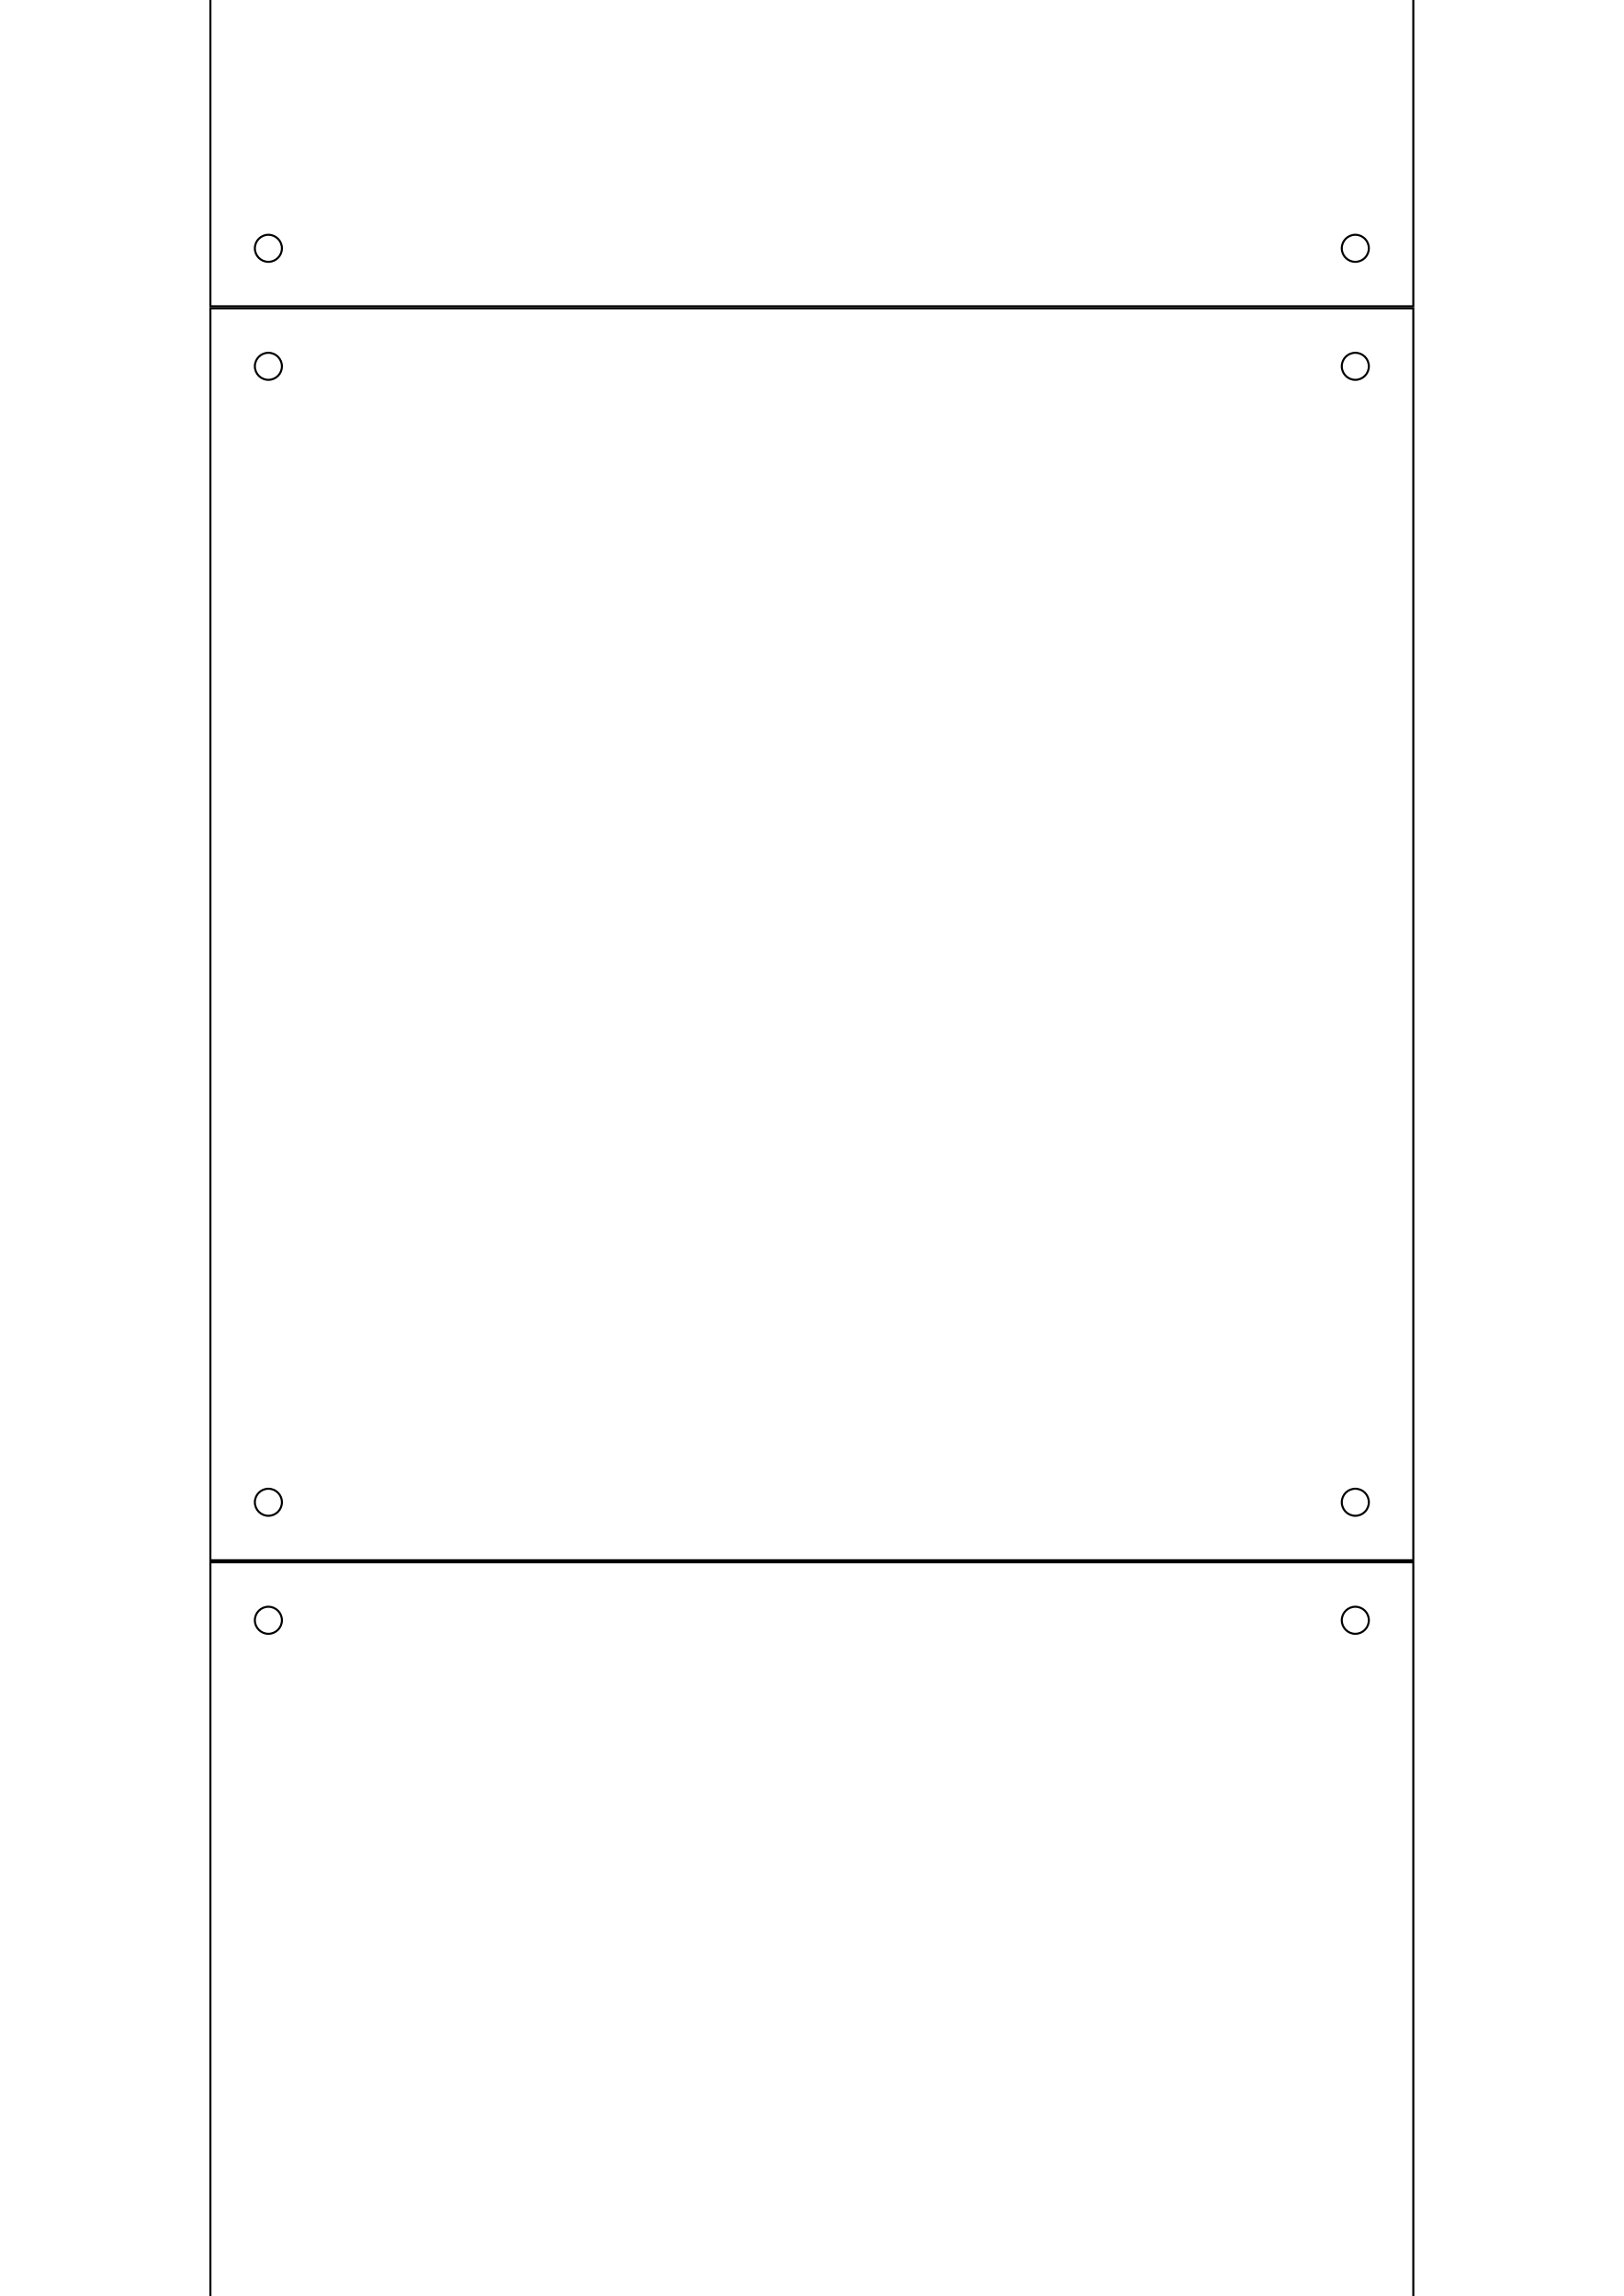
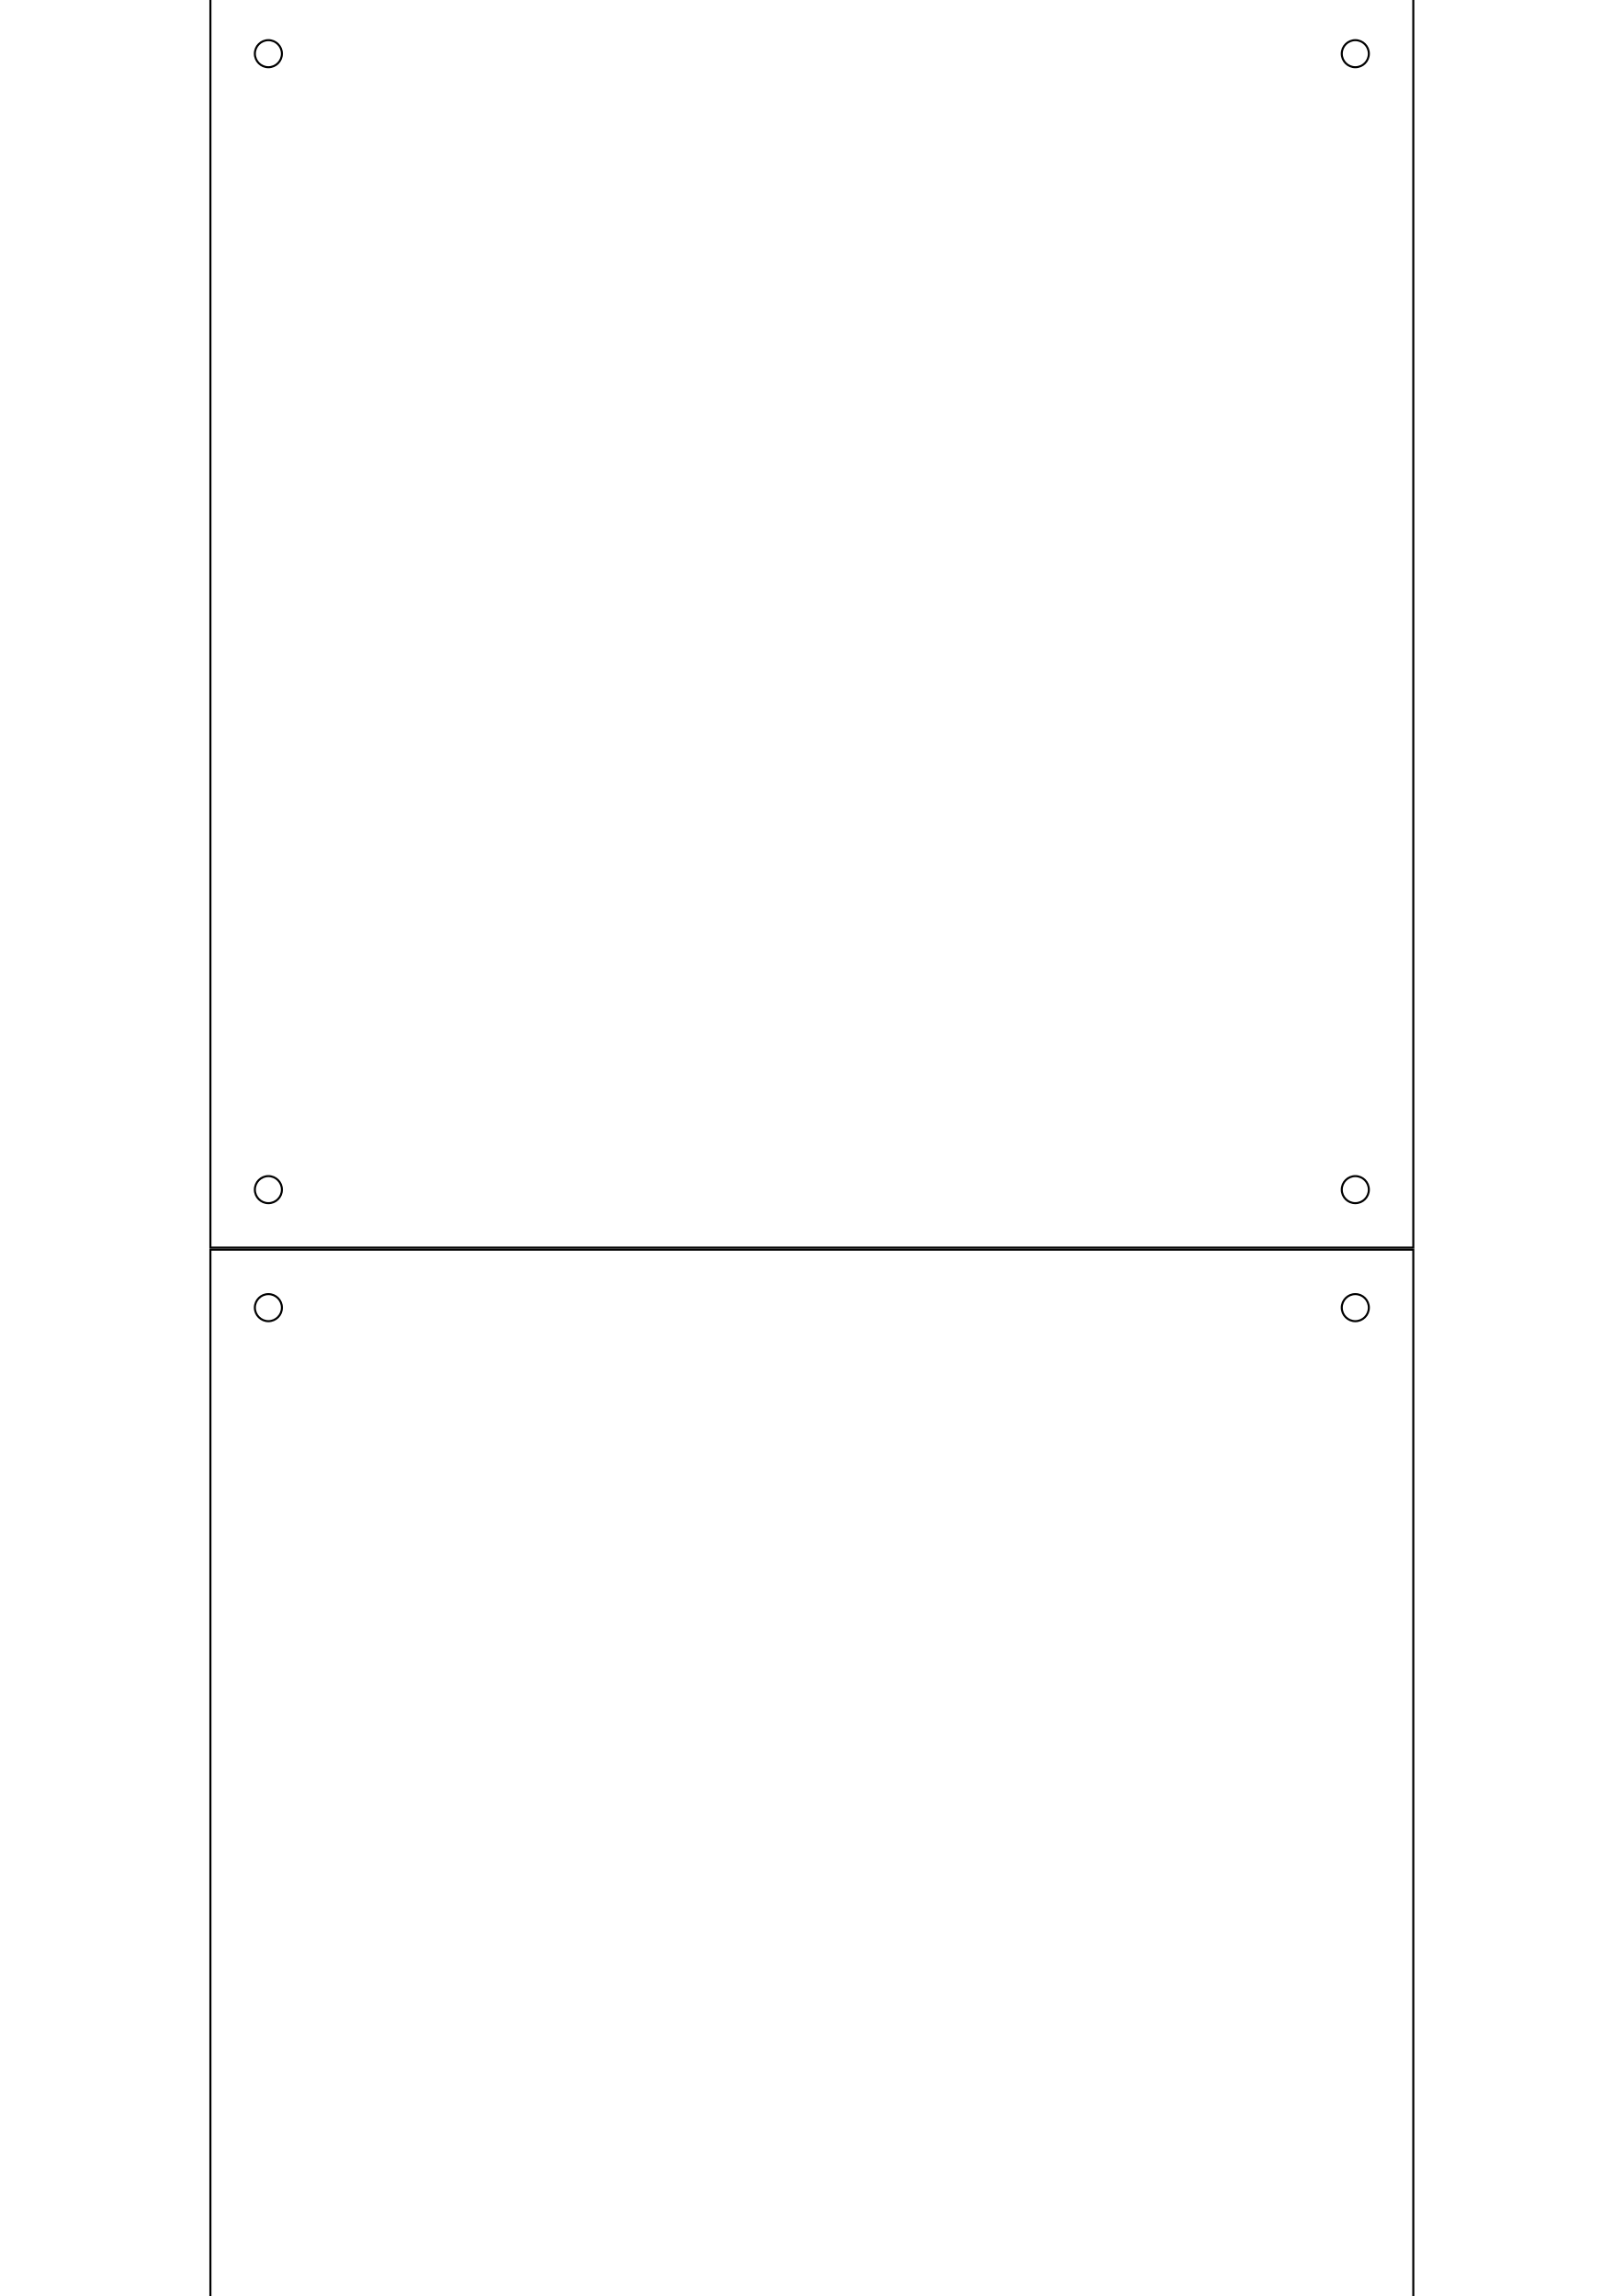
<svg xmlns="http://www.w3.org/2000/svg" width="210mm" height="297mm" viewBox="0 0 210 297" version="1.1" id="svg990" xml:space="preserve">
  <defs id="defs987">
    <marker id="DistanceX" orient="auto" refX="0.0" refY="0.0" style="overflow:visible">
      <path d="M 3,-3 L -3,3 M 0,-5 L  0,5" style="stroke:#000000; stroke-width:0.5" id="path1113" />
    </marker>
    <pattern id="Hatch" patternUnits="userSpaceOnUse" width="8" height="8" x="0" y="0">
      <path d="M8 4 l-4,4" stroke="#000000" stroke-width="0.25" linecap="square" id="path1116" />
      <path d="M6 2 l-4,4" stroke="#000000" stroke-width="0.25" linecap="square" id="path1118" />
      <path d="M4 0 l-4,4" stroke="#000000" stroke-width="0.25" linecap="square" id="path1120" />
    </pattern>
    <symbol id="*MODEL_SPACE" />
    <symbol id="*PAPER_SPACE" />
    <marker id="DistanceX-7" orient="auto" refX="0.0" refY="0.0" style="overflow:visible">
      <path d="M 3,-3 L -3,3 M 0,-5 L  0,5" style="stroke:#000000; stroke-width:0.5" id="path1165" />
    </marker>
    <pattern id="Hatch-6" patternUnits="userSpaceOnUse" width="8" height="8" x="0" y="0">
      <path d="M8 4 l-4,4" stroke="#000000" stroke-width="0.25" linecap="square" id="path1168" />
      <path d="M6 2 l-4,4" stroke="#000000" stroke-width="0.25" linecap="square" id="path1170" />
      <path d="M4 0 l-4,4" stroke="#000000" stroke-width="0.25" linecap="square" id="path1172" />
    </pattern>
    <symbol id="*MODEL_SPACE-6" />
    <symbol id="*PAPER_SPACE-7" />
    <marker id="DistanceX-4" orient="auto" refX="0.0" refY="0.0" style="overflow:visible">
      <path d="M 3,-3 L -3,3 M 0,-5 L  0,5" style="stroke:#000000; stroke-width:0.5" id="path1223" />
    </marker>
    <pattern id="Hatch-8" patternUnits="userSpaceOnUse" width="8" height="8" x="0" y="0">
      <path d="M8 4 l-4,4" stroke="#000000" stroke-width="0.25" linecap="square" id="path1226" />
      <path d="M6 2 l-4,4" stroke="#000000" stroke-width="0.25" linecap="square" id="path1228" />
      <path d="M4 0 l-4,4" stroke="#000000" stroke-width="0.25" linecap="square" id="path1230" />
    </pattern>
    <symbol id="*MODEL_SPACE-1" />
    <symbol id="*PAPER_SPACE-3" />
+     <marker id="DistanceX-9" orient="auto" refX="0.0" refY="0.0" style="overflow:visible">
+       <path d="M 3,-3 L -3,3 M 0,-5 L  0,5" style="stroke:#000000; stroke-width:0.5" id="path2707" />
+     </marker>
+     <pattern id="Hatch-68" patternUnits="userSpaceOnUse" width="8" height="8" x="0" y="0">
+       <path d="M8 4 l-4,4" stroke="#000000" stroke-width="0.25" linecap="square" id="path2710" />
+       <path d="M6 2 l-4,4" stroke="#000000" stroke-width="0.25" linecap="square" id="path2712" />
+       <path d="M4 0 l-4,4" stroke="#000000" stroke-width="0.25" linecap="square" id="path2714" />
+     </pattern>
+     <symbol id="*MODEL_SPACE-9" />
+     <symbol id="*PAPER_SPACE-9" />
+     <marker id="DistanceX-95" orient="auto" refX="0.0" refY="0.0" style="overflow:visible">
+       <path d="M 3,-3 L -3,3 M 0,-5 L  0,5" style="stroke:#000000; stroke-width:0.5" id="path2777" />
+     </marker>
+     <pattern id="Hatch-1" patternUnits="userSpaceOnUse" width="8" height="8" x="0" y="0">
+       <path d="M8 4 l-4,4" stroke="#000000" stroke-width="0.25" linecap="square" id="path2780" />
+       <path d="M6 2 l-4,4" stroke="#000000" stroke-width="0.25" linecap="square" id="path2782" />
+       <path d="M4 0 l-4,4" stroke="#000000" stroke-width="0.25" linecap="square" id="path2784" />
+     </pattern>
+     <symbol id="*MODEL_SPACE-2" />
+     <symbol id="*PAPER_SPACE-4" />
+     <marker id="DistanceX-8" orient="auto" refX="0.0" refY="0.0" style="overflow:visible">
+       <path d="M 3,-3 L -3,3 M 0,-5 L  0,5" style="stroke:#000000; stroke-width:0.5" id="path2853" />
+     </marker>
+     <pattern id="Hatch-3" patternUnits="userSpaceOnUse" width="8" height="8" x="0" y="0">
+       <path d="M8 4 l-4,4" stroke="#000000" stroke-width="0.25" linecap="square" id="path2856" />
+       <path d="M6 2 l-4,4" stroke="#000000" stroke-width="0.25" linecap="square" id="path2858" />
+       <path d="M4 0 l-4,4" stroke="#000000" stroke-width="0.25" linecap="square" id="path2860" />
+     </pattern>
+     <symbol id="*MODEL_SPACE-60" />
+     <symbol id="*PAPER_SPACE-79" />
+     <marker id="DistanceX-959" orient="auto" refX="0.0" refY="0.0" style="overflow:visible">
+       <path d="M 3,-3 L -3,3 M 0,-5 L  0,5" style="stroke:#000000; stroke-width:0.5" id="path3596" />
+     </marker>
+     <pattern id="Hatch-4" patternUnits="userSpaceOnUse" width="8" height="8" x="0" y="0">
+       <path d="M8 4 l-4,4" stroke="#000000" stroke-width="0.25" linecap="square" id="path3599" />
+       <path d="M6 2 l-4,4" stroke="#000000" stroke-width="0.25" linecap="square" id="path3601" />
+       <path d="M4 0 l-4,4" stroke="#000000" stroke-width="0.25" linecap="square" id="path3603" />
+     </pattern>
+     <symbol id="*MODEL_SPACE-0" />
+     <symbol id="*PAPER_SPACE-2" />
  </defs>
  <g id="layer1">
-     <g id="g1137" transform="matrix(0.2645833,0,0,0.2645833,105,-187.3758)">
-       <path d="m -259.041,1500.345 a 6.614,6.614 0 0 0 -13.228,0 6.614,6.614 0 0 0 13.228,0 z" style="fill:none;stroke:#000000" id="path1127" />
-       <path d="m -259.041,2006.508 a 6.614,6.614 0 0 0 -13.228,0 6.614,6.614 0 0 0 13.228,0 z" style="fill:none;stroke:#000000" id="path1129" />
-       <path d="m 272.27,2006.508 a 6.614,6.614 0 0 0 -13.228,0 6.614,6.614 0 0 0 13.228,0 z" style="fill:none;stroke:#000000" id="path1131" />
-       <path d="m 272.27,1500.345 a 6.614,6.614 0 0 0 -13.228,0 6.614,6.614 0 0 0 13.228,0 z" style="fill:none;stroke:#000000" id="path1133" />
-       <path d="m -294.002,2034.854 h 588.004 v -562.856 h -588.004 z" style="fill:none;stroke:#000000" id="path1135" />
+     <g id="g2731" transform="matrix(0.2645833,0,0,0.2645833,105,-378.555)">
+       <path d="m -259.041,2630.148 a 6.614,6.614 0 0 0 -13.228,0 6.614,6.614 0 0 0 13.228,0 z" style="fill:none;stroke:#000000" id="path2721" />
+       <path d="m -259.041,3022.934 a 6.614,6.614 0 0 0 -13.228,0 6.614,6.614 0 0 0 13.228,0 z" style="fill:none;stroke:#000000" id="path2723" />
+       <path d="m 272.27,2630.148 a 6.614,6.614 0 0 0 -13.228,0 6.614,6.614 0 0 0 13.228,0 z" style="fill:none;stroke:#000000" id="path2725" />
+       <path d="m 272.27,3022.934 a 6.614,6.614 0 0 0 -13.228,0 6.614,6.614 0 0 0 13.228,0 z" style="fill:none;stroke:#000000" id="path2727" />
+       <path d="M -294.002,3051.28 H 294.002 V 2605.581 H -294.002 Z" style="fill:none;stroke:#000000" id="path2729" />
    </g>
-     <g id="g1189" transform="matrix(0.2645833,0,0,0.2645833,105,-321.2318)">
-       <path d="m -259.041,1393.195 a 6.614,6.614 0 0 0 -13.228,0 6.614,6.614 0 0 0 13.228,0 z" style="fill:none;stroke:#000000" id="path1179" />
-       <path d="m 272.27,1393.195 a 6.614,6.614 0 0 0 -13.228,0 6.614,6.614 0 0 0 13.228,0 z" style="fill:none;stroke:#000000" id="path1181" />
-       <path d="m -259.041,1948.564 a 6.614,6.614 0 0 0 -13.228,0 6.614,6.614 0 0 0 13.228,0 z" style="fill:none;stroke:#000000" id="path1183" />
-       <path d="m 272.27,1948.564 a 6.614,6.614 0 0 0 -13.228,0 6.614,6.614 0 0 0 13.228,0 z" style="fill:none;stroke:#000000" id="path1185" />
-       <path d="M -294.002,1976.911 H 294.002 V 1364.849 H -294.002 Z" style="fill:none;stroke:#000000" id="path1187" />
+     <g id="g2801" transform="matrix(0.2645833,0,0,0.2645833,105,-227.8149)">
+       <path d="m -259.041,1500.345 a 6.614,6.614 0 0 0 -13.228,0 6.614,6.614 0 0 0 13.228,0 z" style="fill:none;stroke:#000000" id="path2791" />
+       <path d="m -259.041,2006.508 a 6.614,6.614 0 0 0 -13.228,0 6.614,6.614 0 0 0 13.228,0 z" style="fill:none;stroke:#000000" id="path2793" />
+       <path d="m 272.27,2006.508 a 6.614,6.614 0 0 0 -13.228,0 6.614,6.614 0 0 0 13.228,0 z" style="fill:none;stroke:#000000" id="path2795" />
+       <path d="m 272.27,1500.345 a 6.614,6.614 0 0 0 -13.228,0 6.614,6.614 0 0 0 13.228,0 z" style="fill:none;stroke:#000000" id="path2797" />
+       <path d="m -294.002,2034.854 h 588.004 v -562.856 h -588.004 z" style="fill:none;stroke:#000000" id="path2799" />
    </g>
-     <g id="g1247" transform="matrix(0.2645833,0,0,0.2645833,105,-767.698)">
-       <path d="m -259.041,2630.148 a 6.614,6.614 0 0 0 -13.228,0 6.614,6.614 0 0 0 13.228,0 z" style="fill:none;stroke:#000000" id="path1237" />
-       <path d="m -259.041,3022.934 a 6.614,6.614 0 0 0 -13.228,0 6.614,6.614 0 0 0 13.228,0 z" style="fill:none;stroke:#000000" id="path1239" />
-       <path d="m 272.27,2630.148 a 6.614,6.614 0 0 0 -13.228,0 6.614,6.614 0 0 0 13.228,0 z" style="fill:none;stroke:#000000" id="path1241" />
-       <path d="m 272.27,3022.934 a 6.614,6.614 0 0 0 -13.228,0 6.614,6.614 0 0 0 13.228,0 z" style="fill:none;stroke:#000000" id="path1243" />
-       <path d="M -294.002,3051.28 H 294.002 V 2605.581 H -294.002 Z" style="fill:none;stroke:#000000" id="path1245" />
+     <g id="g2877" transform="matrix(0.2645833,0,0,0.2645833,105,-361.6708)">
+       <path d="m -259.041,1393.195 a 6.614,6.614 0 0 0 -13.228,0 6.614,6.614 0 0 0 13.228,0 z" style="fill:none;stroke:#000000" id="path2867" />
+       <path d="m 272.27,1393.195 a 6.614,6.614 0 0 0 -13.228,0 6.614,6.614 0 0 0 13.228,0 z" style="fill:none;stroke:#000000" id="path2869" />
+       <path d="m -259.041,1948.564 a 6.614,6.614 0 0 0 -13.228,0 6.614,6.614 0 0 0 13.228,0 z" style="fill:none;stroke:#000000" id="path2871" />
+       <path d="m 272.27,1948.564 a 6.614,6.614 0 0 0 -13.228,0 6.614,6.614 0 0 0 13.228,0 z" style="fill:none;stroke:#000000" id="path2873" />
+       <path d="M -294.002,1976.911 H 294.002 V 1364.849 H -294.002 Z" style="fill:none;stroke:#000000" id="path2875" />
    </g>
  </g>
</svg>
